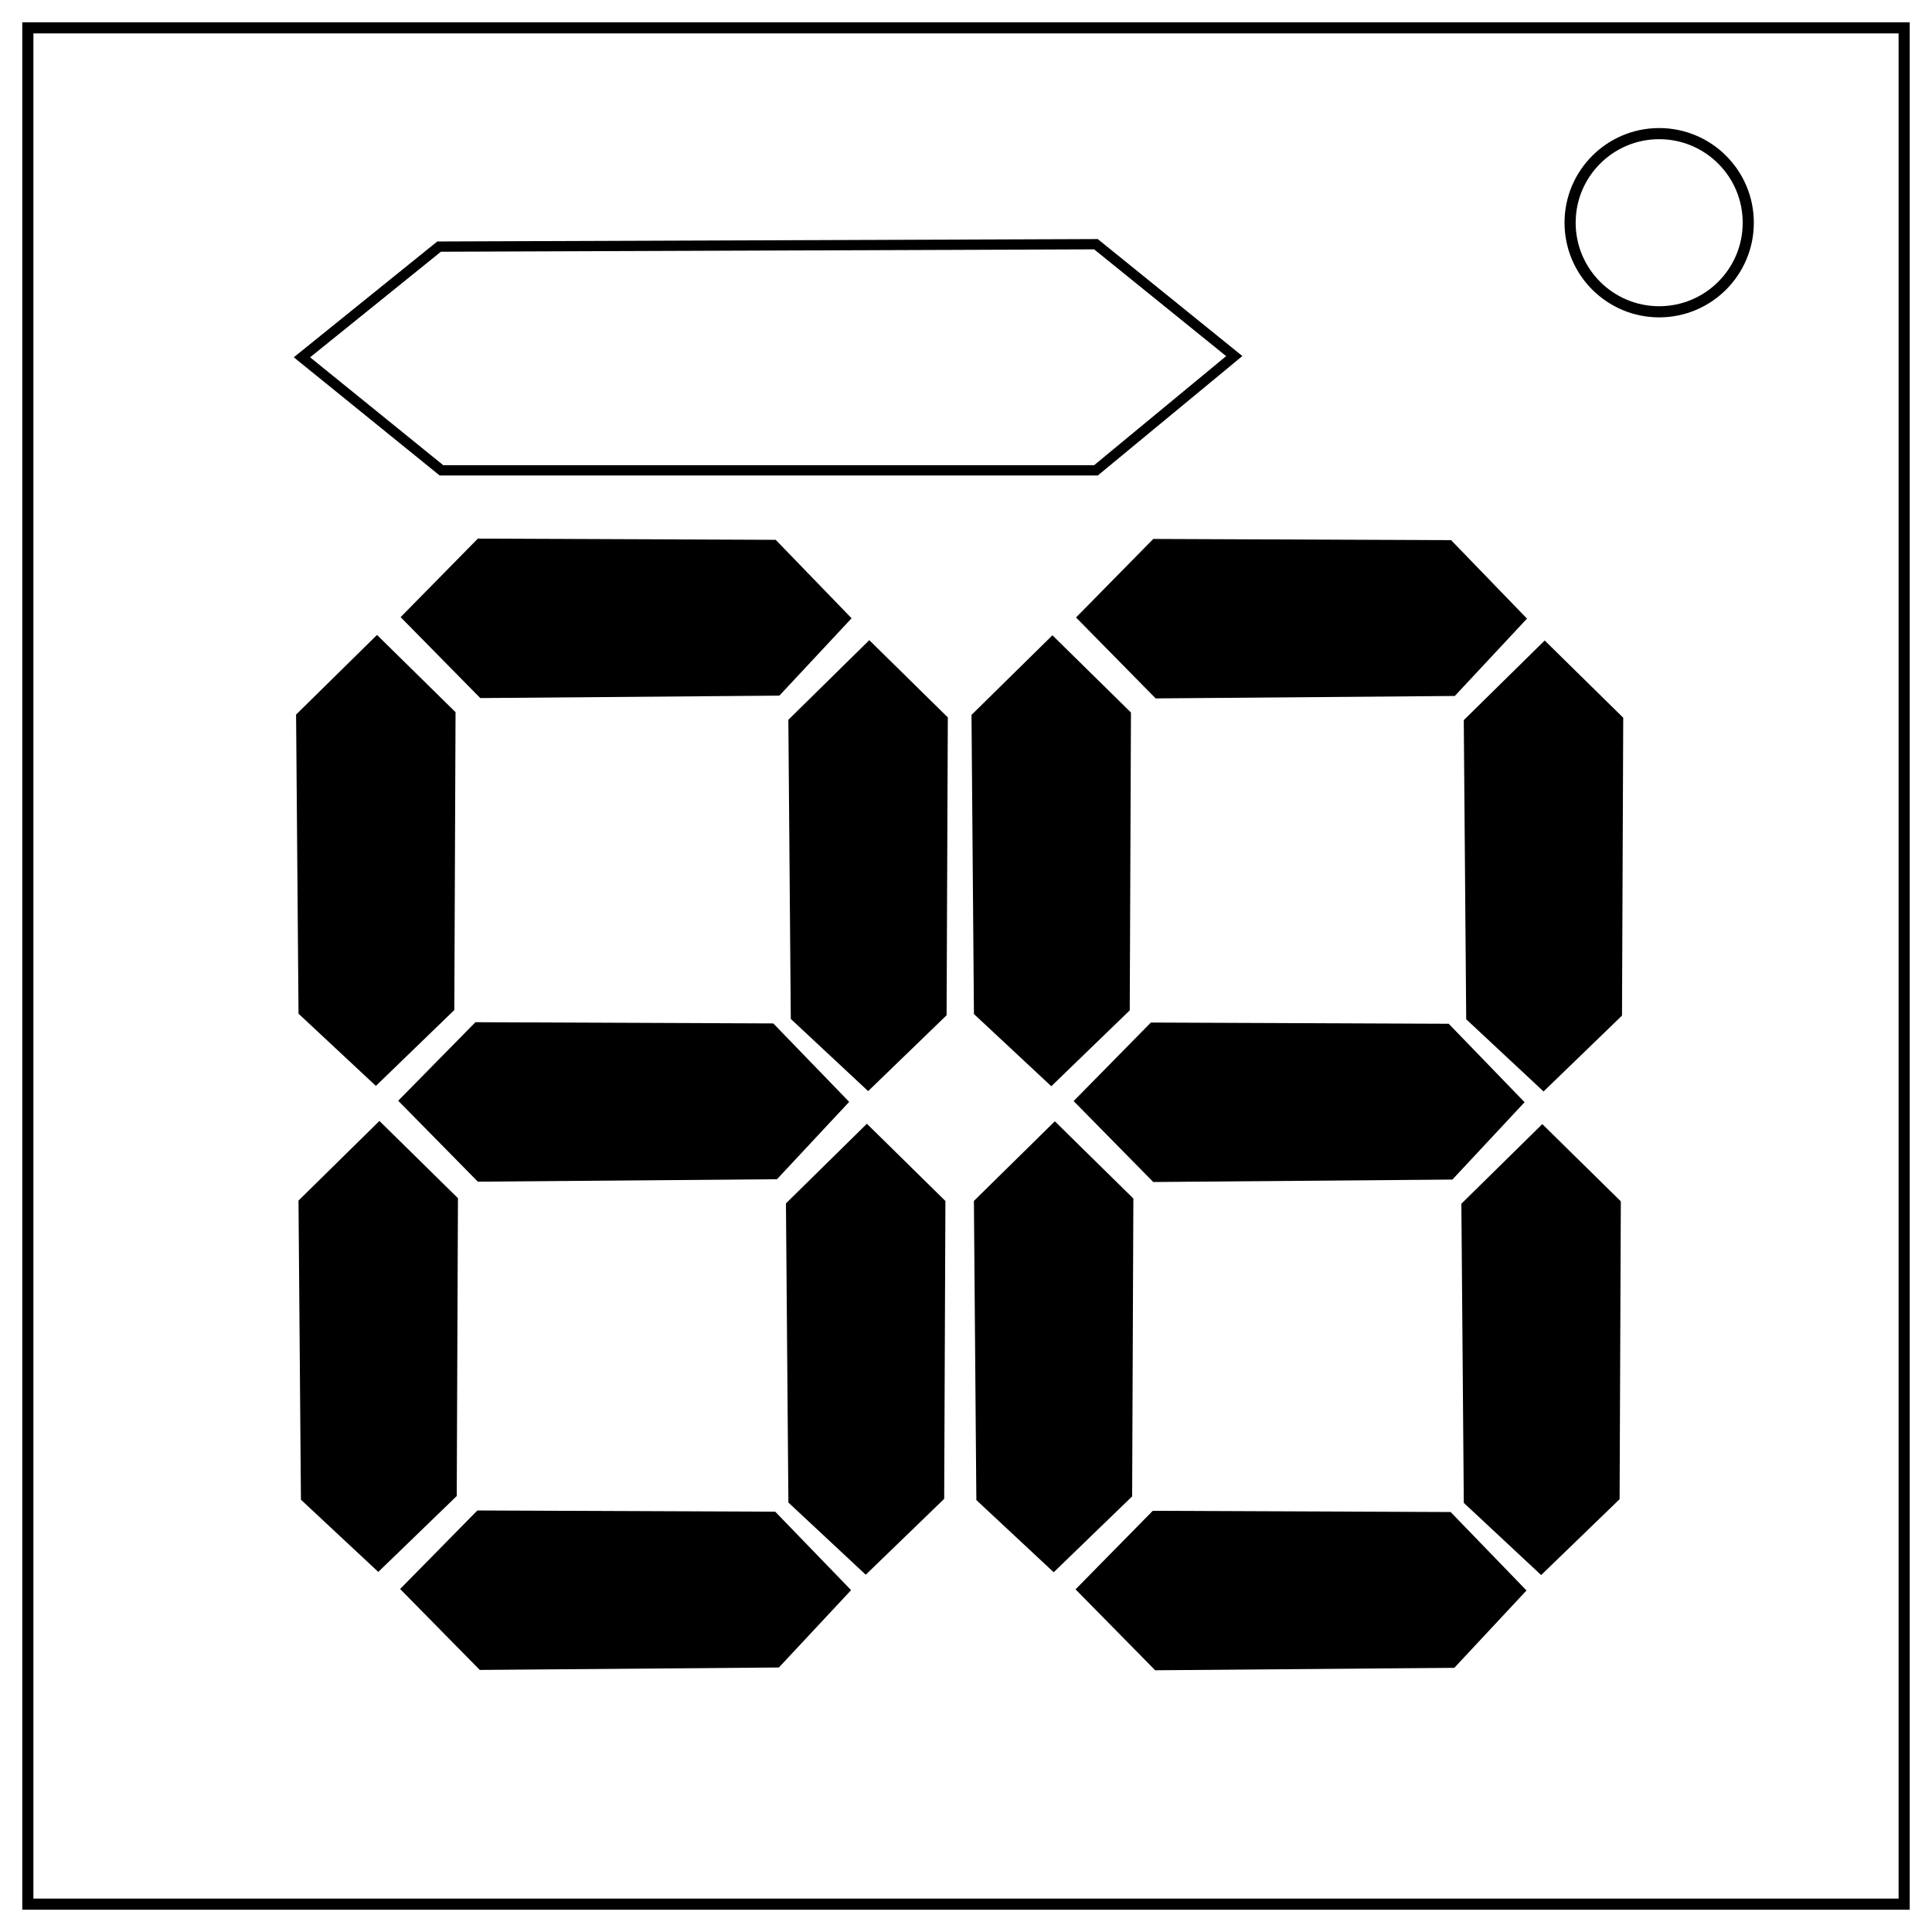
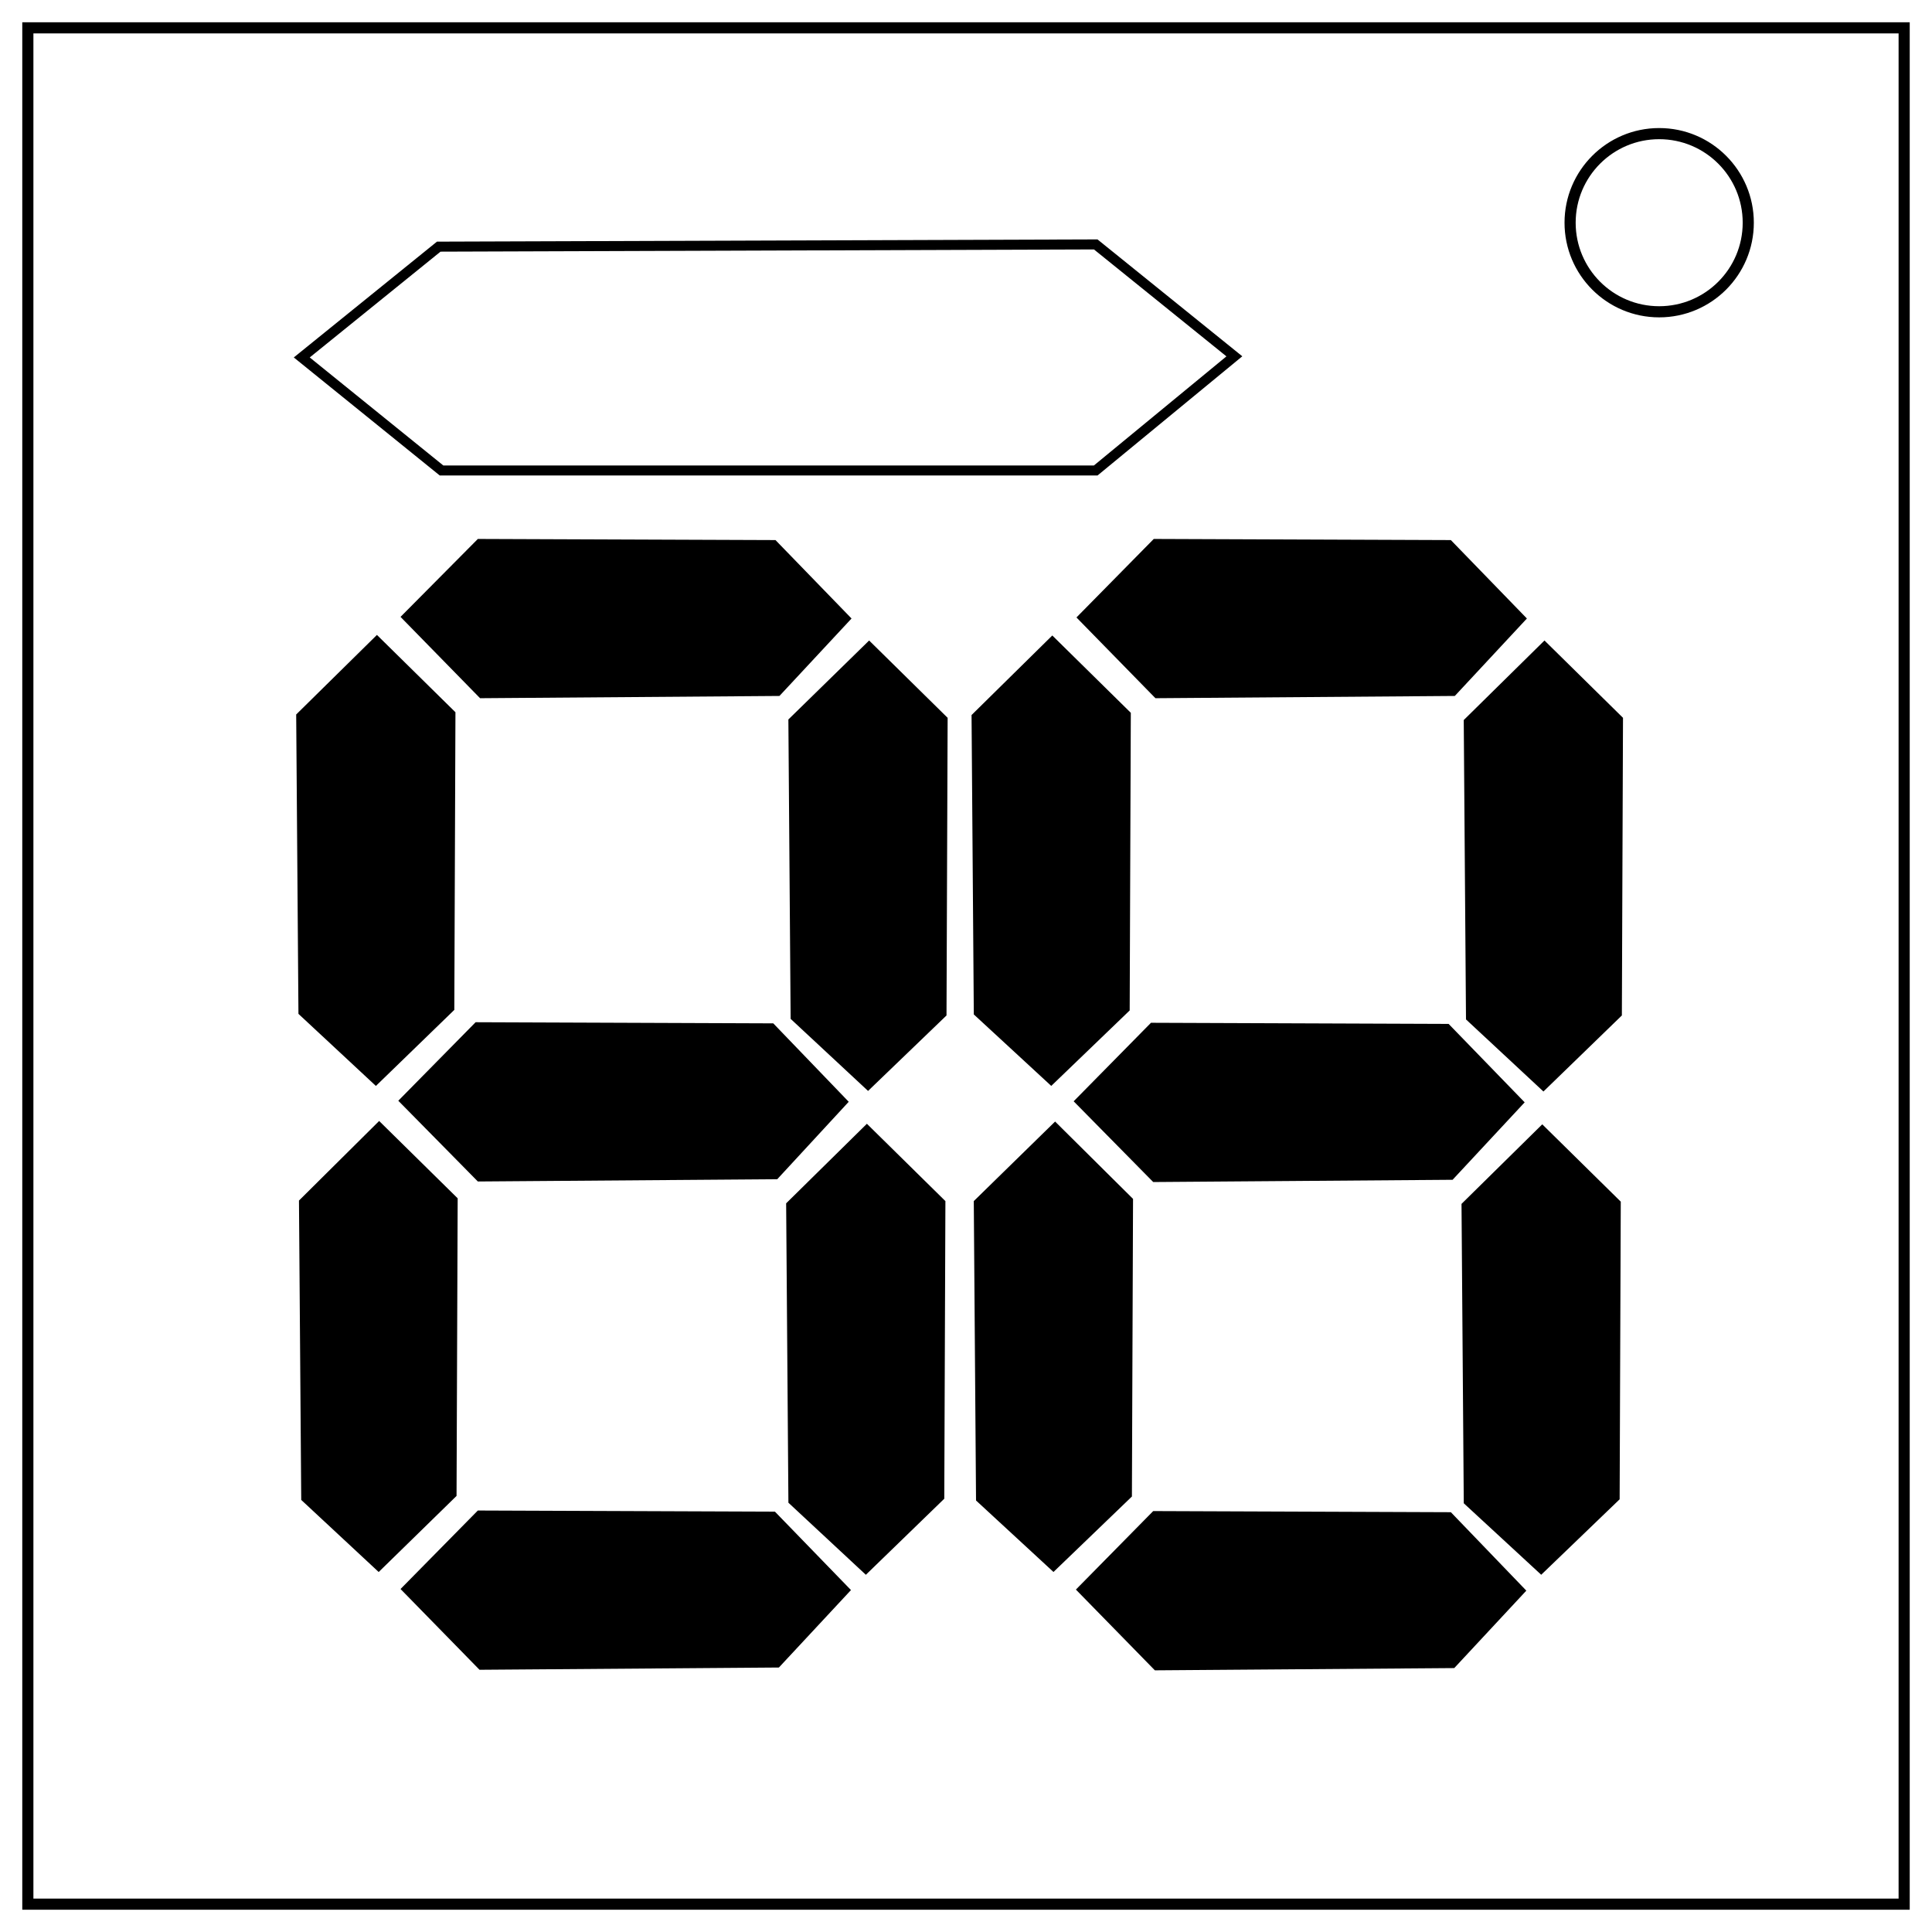
- <svg xmlns="http://www.w3.org/2000/svg" fill="none" stroke="#000" stroke-width="2" viewBox="0 0 347 347" version="1.1" id="svg1">
-   <defs id="defs1" />
-   <rect width="337" height="337" x="5" y="5" id="rect1" />
-   <circle cx="298" cy="40" r="16" id="circle1" />
-   <path style="opacity:1;fill:none;stroke:#000000;stroke-width:1.844;stroke-linecap:round;stroke-miterlimit:5" d="M 54.232,64.171 79.296,84.481 H 196.835 L 221.682,63.955 196.835,43.861 78.864,44.293 Z" id="path1" />
-   <path style="opacity:1;fill:#000000;stroke:#000000;stroke-width:1.844;stroke-linecap:round;stroke-miterlimit:5" d="m 73.246,110.841 12.964,-13.18 52.72,0.216 12.748,13.18 -12.1,12.964 -52.936,0.432 z" id="path2" />
-   <path style="fill:#000000;stroke:#000000;stroke-width:1.844;stroke-linecap:round;stroke-miterlimit:5" d="m 67.715,115.332 13.18,12.964 -0.216,52.72 -13.18,12.748 -12.964,-12.1 -0.432,-52.936 z" id="path2-4" />
-   <path style="fill:#000000;stroke:#000000;stroke-width:1.844;stroke-linecap:round;stroke-miterlimit:5" d="m 156.13,116.269 13.18,12.964 -0.216,52.72 -13.18,12.748 -12.964,-12.1 -0.432,-52.936 z" id="path2-4-7" />
-   <path style="opacity:1;fill:#000000;stroke:#000000;stroke-width:1.844;stroke-linecap:round;stroke-miterlimit:5" d="m 72.814,197.699 12.964,-13.18 52.72,0.216 12.748,13.18 -12.1,12.964 -52.936,0.432 z" id="path3" />
-   <path style="fill:#000000;stroke:#000000;stroke-width:1.844;stroke-linecap:round;stroke-miterlimit:5" d="m 73.158,285.394 12.964,-13.18 52.72,0.216 12.748,13.18 -12.1,12.964 -52.936,0.432 z" id="path3-2" />
-   <path style="fill:#000000;stroke:#000000;stroke-width:1.844;stroke-linecap:round;stroke-miterlimit:5" d="m 68.148,202.622 13.18,12.964 -0.216,52.72 -13.18,12.748 -12.964,-12.1 -0.432,-52.936 z" id="path4" />
-   <path style="fill:#000000;stroke:#000000;stroke-width:1.844;stroke-linecap:round;stroke-miterlimit:5" d="m 155.698,203.127 13.18,12.964 -0.216,52.72 -13.18,12.748 -12.964,-12.1 -0.432,-52.936 z" id="path5" />
-   <path style="fill:#000000;stroke:#000000;stroke-width:1.844;stroke-linecap:round;stroke-miterlimit:5" d="m 194.555,110.902 12.964,-13.18 52.72,0.216 12.748,13.18 -12.1,12.964 -52.936,0.432 z" id="path2-42" />
-   <path style="fill:#000000;stroke:#000000;stroke-width:1.844;stroke-linecap:round;stroke-miterlimit:5" d="m 189.024,115.393 13.18,12.964 -0.216,52.72 -13.18,12.748 -12.964,-12.1 -0.432,-52.936 z" id="path2-4-3" />
-   <path style="fill:#000000;stroke:#000000;stroke-width:1.844;stroke-linecap:round;stroke-miterlimit:5" d="m 277.439,116.33 13.18,12.964 -0.216,52.72 -13.18,12.748 -12.964,-12.1 -0.432,-52.936 z" id="path2-4-7-2" />
-   <path style="fill:#000000;stroke:#000000;stroke-width:1.844;stroke-linecap:round;stroke-miterlimit:5" d="m 194.123,197.76 12.964,-13.18 52.72,0.216 12.748,13.18 -12.1,12.964 -52.936,0.432 z" id="path3-21" />
-   <path style="fill:#000000;stroke:#000000;stroke-width:1.844;stroke-linecap:round;stroke-miterlimit:5" d="m 194.467,285.455 12.964,-13.18 52.72,0.216 12.748,13.18 -12.1,12.964 -52.936,0.432 z" id="path3-2-6" />
-   <path style="fill:#000000;stroke:#000000;stroke-width:1.844;stroke-linecap:round;stroke-miterlimit:5" d="m 189.456,202.683 13.18,12.964 -0.216,52.72 -13.18,12.748 -12.964,-12.1 -0.432,-52.936 z" id="path4-8" />
-   <path style="fill:#000000;stroke:#000000;stroke-width:1.844;stroke-linecap:round;stroke-miterlimit:5" d="m 277.007,203.188 13.18,12.964 -0.216,52.72 -13.18,12.748 -12.964,-12.1 -0.432,-52.936 z" id="path5-5" />
+ <svg xmlns="http://www.w3.org/2000/svg" fill="none" stroke="#000" stroke-width="2" viewBox="0 0 347 347">
+   <path d="M5 5h337v337H5z" />
+   <circle cx="298" cy="40" r="16" />
+   <path stroke-linecap="round" stroke-miterlimit="5" stroke-width="1.8" d="m54.2 64.2 25.1 20.3h117.5L221.7 64l-24.9-20.1-118 .4Z" />
+   <path fill="#000" stroke-linecap="round" stroke-miterlimit="5" stroke-width="1.8" d="m73.2 110.8 13-13.1 52.7.2 12.8 13.2-12.1 13-53 .4zM67.7 115.3l13.2 13-.2 52.7-13.2 12.8-13-12.1-.4-53zM156.1 116.3l13.2 13-.2 52.7-13.2 12.7-13-12.1-.4-53zM72.8 197.7l13-13.2 52.7.2 12.7 13.2-12 13-53 .4zM73.2 285.4l13-13.2 52.6.2 12.8 13.2-12.1 13-53 .4zM68.1 202.6l13.2 13-.2 52.7L68 281.1 55 269l-.4-53zM155.7 203.1l13.2 13-.2 52.7-13.2 12.8-13-12.1-.4-53zM194.6 110.9l13-13.2 52.6.2 12.8 13.2-12.1 13-53 .4zM189 115.4l13.2 13-.2 52.7-13.2 12.7-13-12-.4-53zM277.4 116.3l13.2 13-.2 52.7-13.2 12.8-13-12.1-.4-53zM194.1 197.8l13-13.2 52.7.2 12.8 13.2-12.1 13-53 .4zM194.5 285.5l13-13.2 52.7.2 12.7 13.2-12.1 13-53 .4zM189.5 202.7l13.1 13-.2 52.7-13.2 12.7-13-12-.4-53zM277 203.2l13.2 13-.2 52.7-13.2 12.7-13-12-.4-53z" />
</svg>
